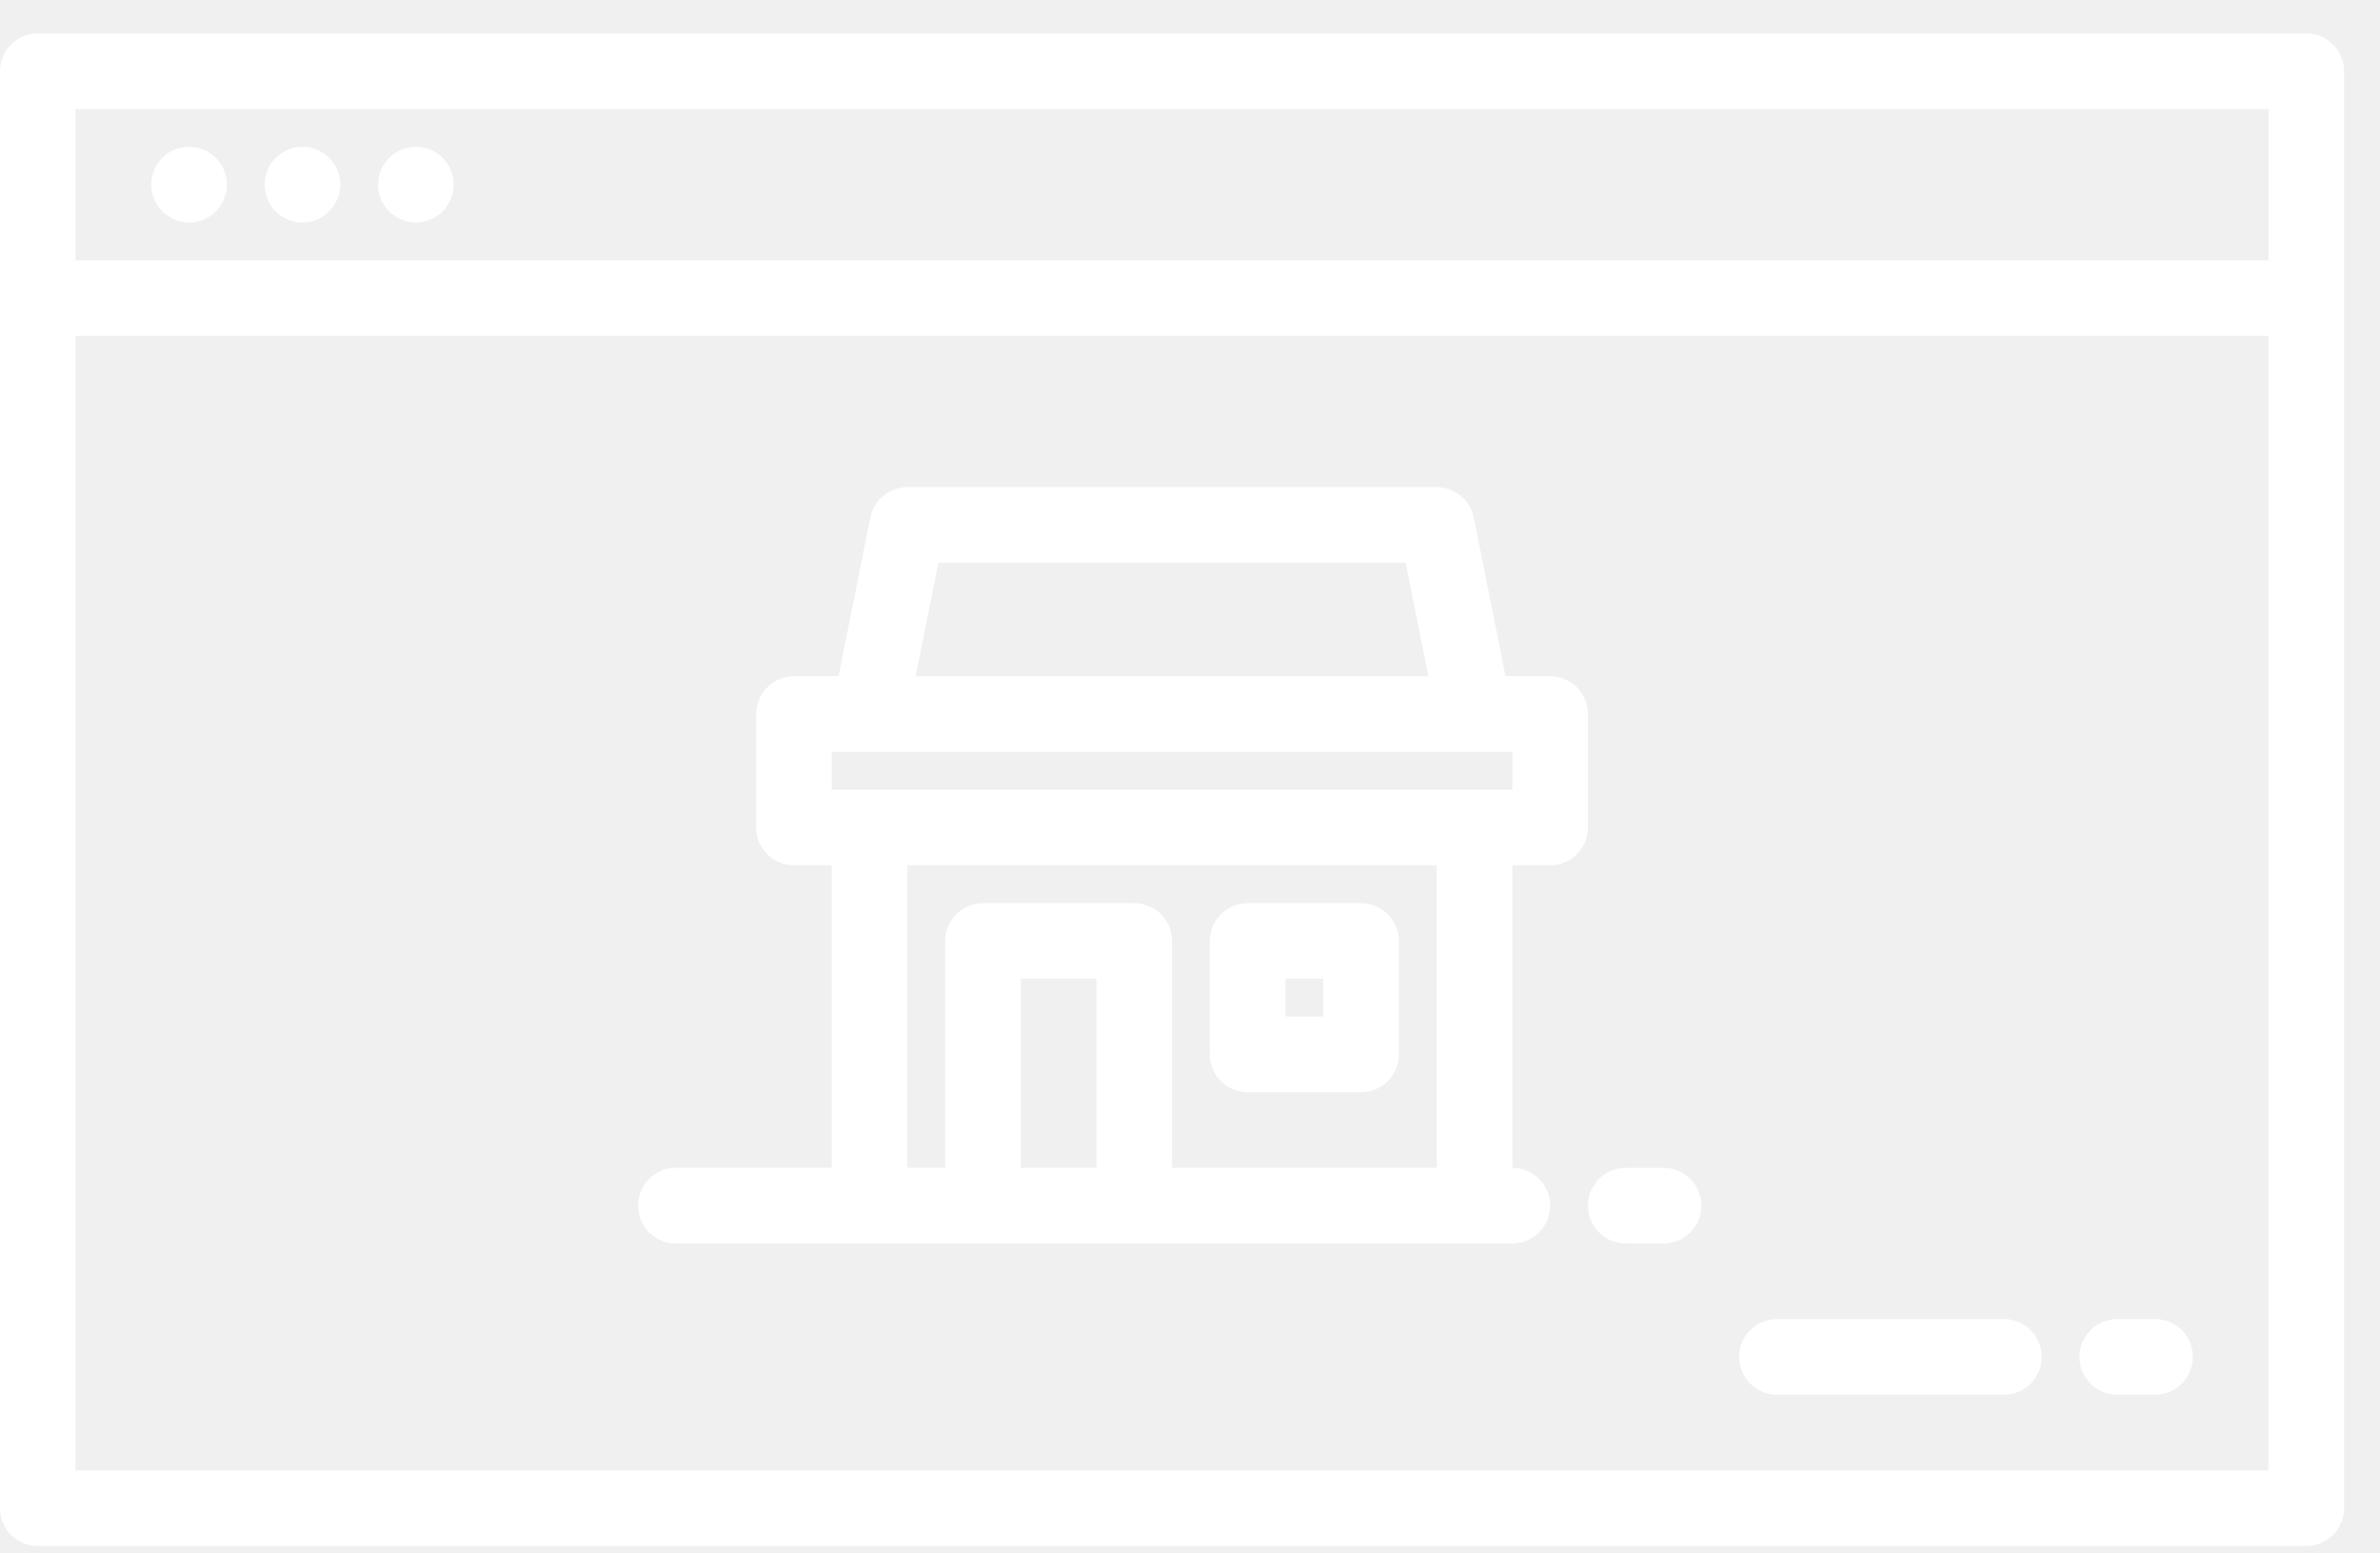
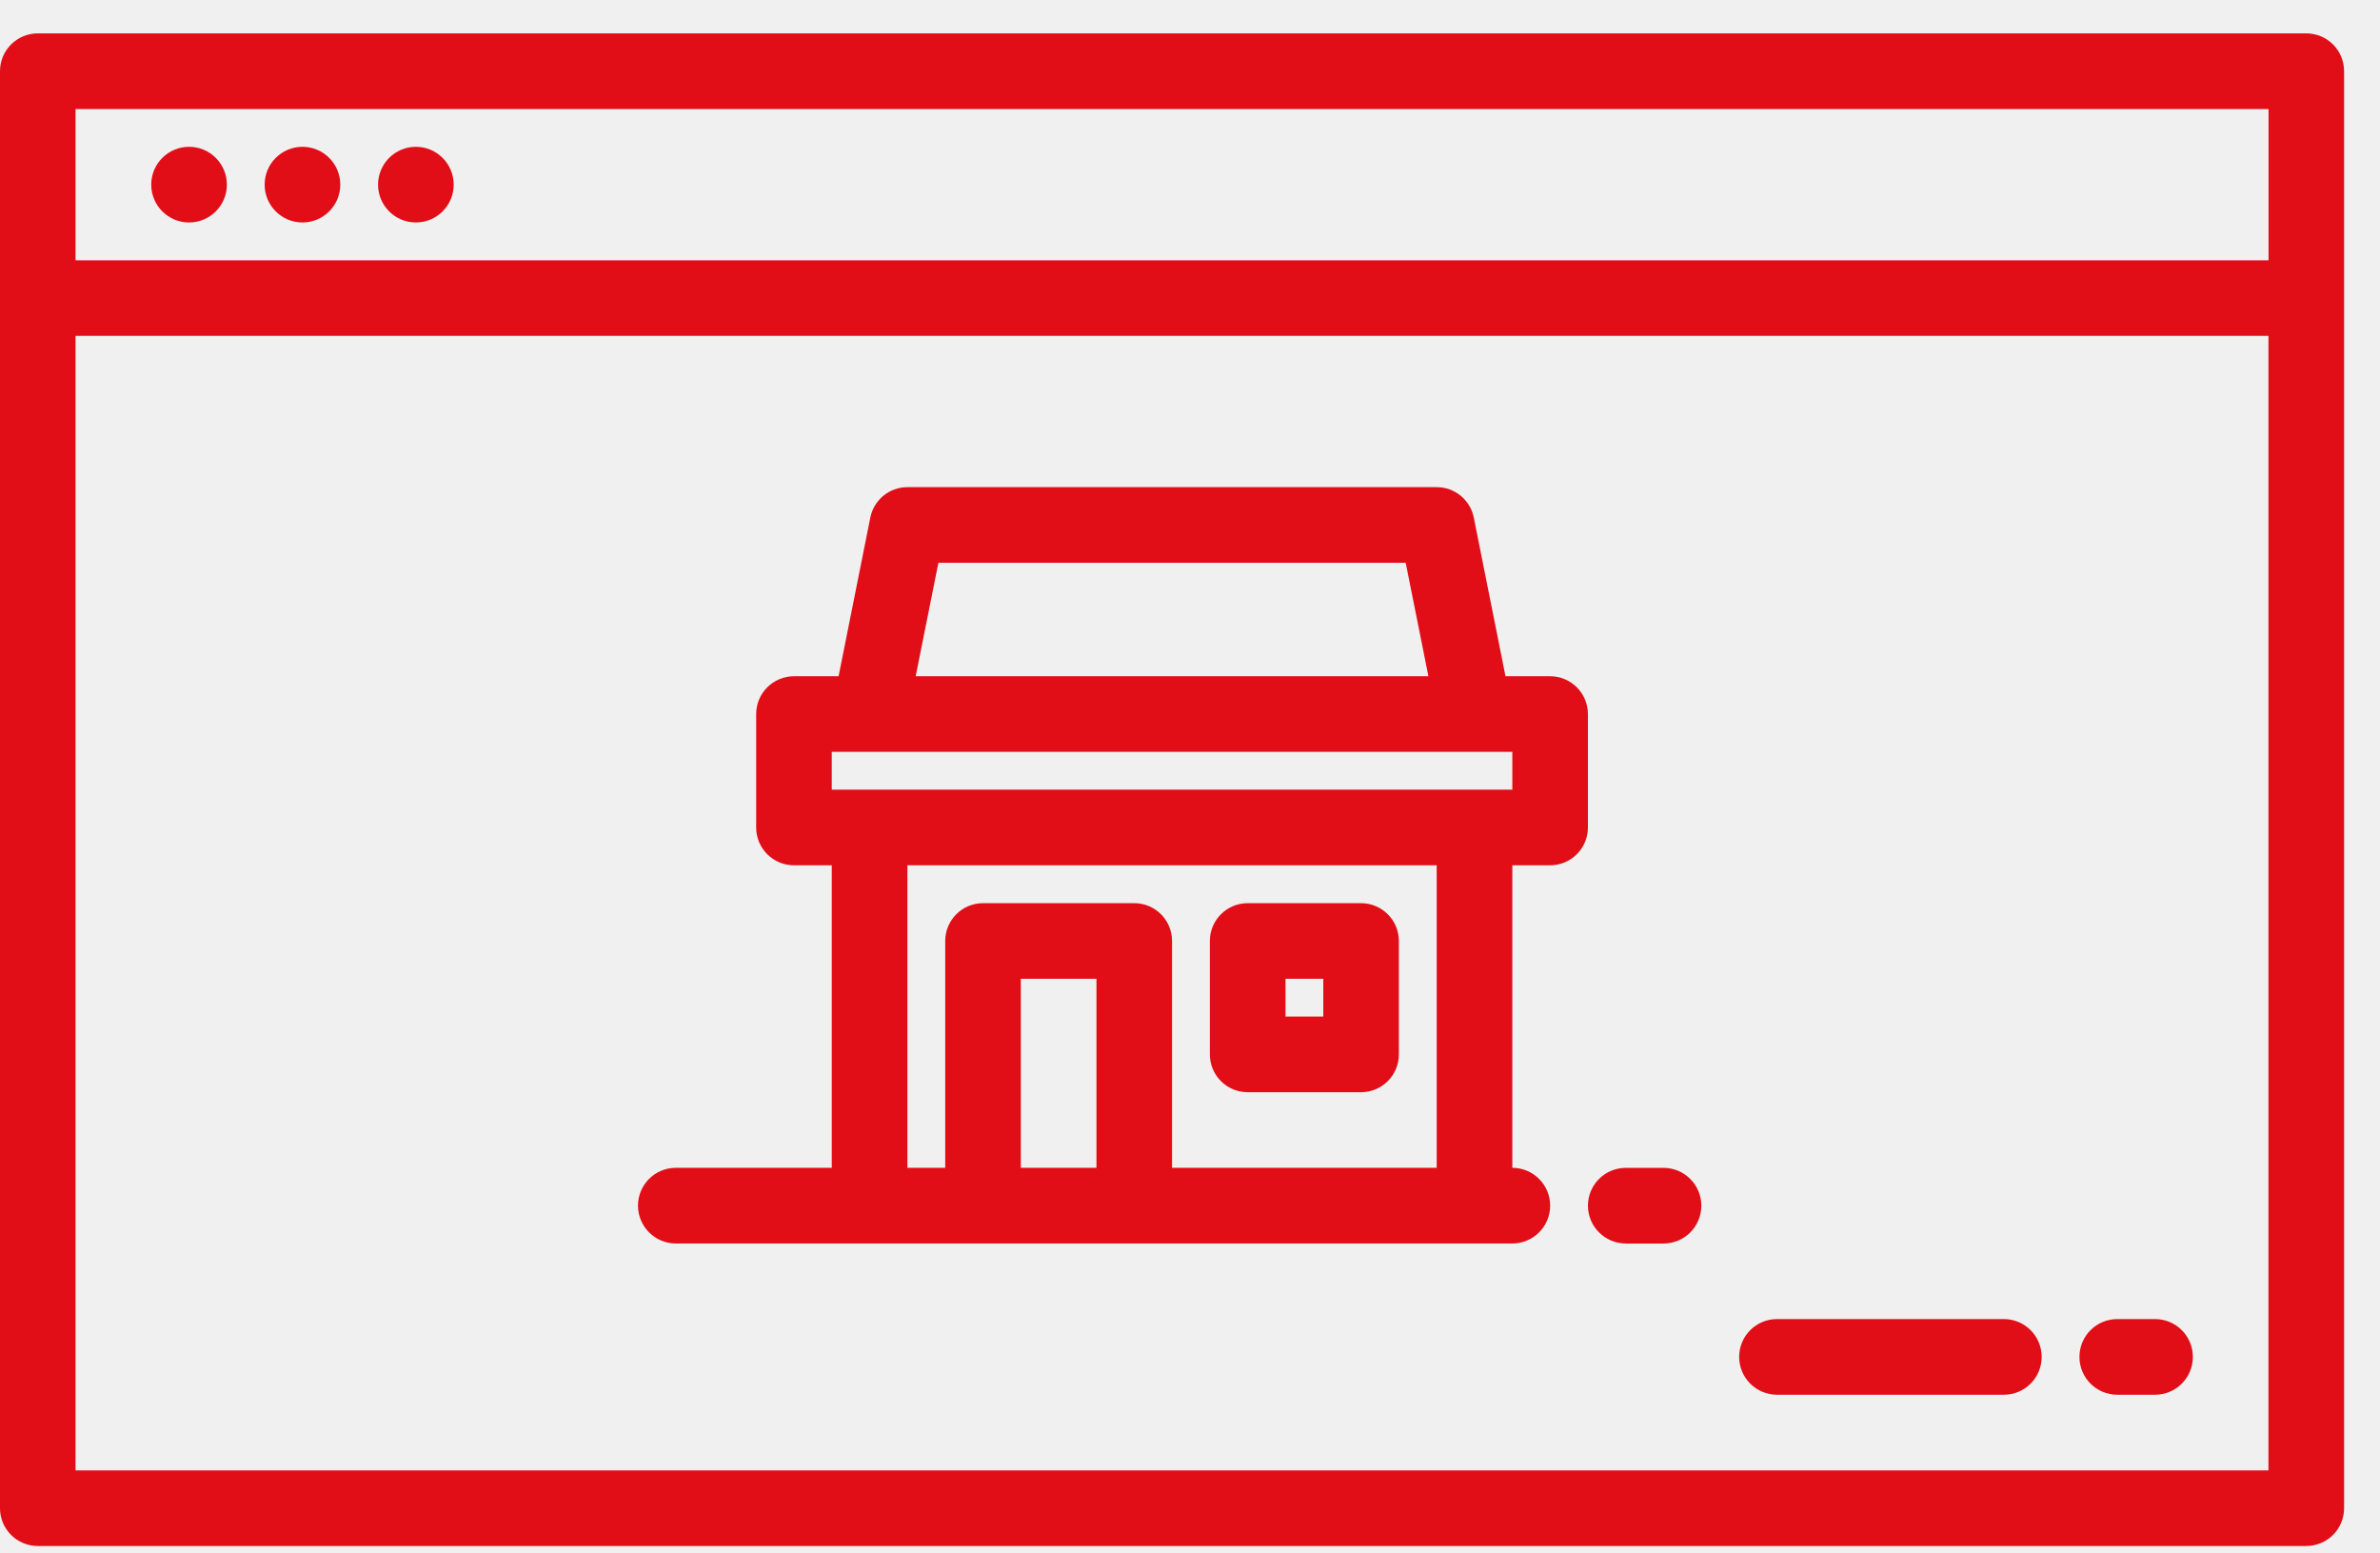
<svg xmlns="http://www.w3.org/2000/svg" width="46" height="30" viewBox="0 0 46 30" fill="none">
-   <path d="M44.575.645H.731A.73.73 0 0 0 0 1.376v27.768a.73.73 0 0 0 .73.731h43.845a.73.73 0 0 0 .731-.73V1.375a.73.73 0 0 0-.73-.73zM1.462 2.107h42.384V5.03H1.46V2.107zm42.384 26.307H1.46V6.49h42.384v21.923z" fill="#fff" />
-   <path d="M3.654 4.299a.73.73 0 1 0 0-1.462.73.73 0 0 0 0 1.462zm2.192 0a.73.73 0 1 0 0-1.462.73.73 0 0 0 0 1.462zm2.192 0a.73.73 0 1 0 0-1.462.73.73 0 0 0 0 1.462zm26.307 22.653h4.385a.73.73 0 0 0 0-1.462h-4.385a.73.73 0 1 0 0 1.462zm6.577 0h.73a.73.73 0 0 0 0-1.462h-.73a.73.73 0 1 0 0 1.462zm-16.808-5.846h2.193a.731.731 0 0 0 .73-.73v-2.193a.731.731 0 0 0-.73-.73h-2.192a.731.731 0 0 0-.731.73v2.192a.73.73 0 0 0 .73.731zm.731-2.192h.731v.73h-.73v-.73z" fill="#fff" />
-   <path d="M13.062 24.029H29.23a.73.73 0 0 0 0-1.462v-5.846h.73a.731.731 0 0 0 .731-.73v-2.192a.731.731 0 0 0-.73-.731h-.863l-.613-3.066a.73.73 0 0 0-.717-.588h-10.23a.73.73 0 0 0-.717.588l-.613 3.066h-.862a.731.731 0 0 0-.731.73v2.193a.73.73 0 0 0 .73.73h.731v5.846h-3.014a.731.731 0 0 0 0 1.462zm6.668-1.462v-3.653h1.462v3.653H19.73zm-1.593-11.691h9.032l.439 2.192h-9.91l.439-2.192zm-2.06 3.653H29.23v.731H16.076v-.73zm1.46 2.192h10.231v5.846h-5.115v-4.384a.73.73 0 0 0-.73-.73h-2.924a.731.731 0 0 0-.73.73v4.384h-.731v-5.846zm13.885 7.309h.73a.73.73 0 0 0 0-1.462h-.73a.73.73 0 0 0 0 1.461z" fill="#fff" />
+   <path d="M44.575.645H.731A.73.73 0 0 0 0 1.376v27.768a.73.73 0 0 0 .73.731h43.845a.73.73 0 0 0 .731-.73V1.375a.73.73 0 0 0-.73-.73zM1.462 2.107h42.384V5.03H1.46V2.107zm42.384 26.307H1.46V6.49h42.384v21.923z" fill="#E20E17" />
+   <path d="M3.654 4.299a.73.73 0 1 0 0-1.462.73.73 0 0 0 0 1.462zm2.192 0a.73.73 0 1 0 0-1.462.73.73 0 0 0 0 1.462zm2.192 0a.73.73 0 1 0 0-1.462.73.73 0 0 0 0 1.462zm26.307 22.653h4.385a.73.73 0 0 0 0-1.462h-4.385a.73.73 0 1 0 0 1.462zm6.577 0h.73a.73.73 0 0 0 0-1.462h-.73a.73.73 0 1 0 0 1.462zm-16.808-5.846h2.193a.731.731 0 0 0 .73-.73v-2.193a.731.731 0 0 0-.73-.73h-2.192a.731.731 0 0 0-.731.73v2.192a.73.73 0 0 0 .73.731zm.731-2.192h.731v.73h-.73v-.73z" fill="#E20E17" />
+   <path d="M13.062 24.029H29.23a.73.73 0 0 0 0-1.462v-5.846h.73a.731.731 0 0 0 .731-.73v-2.192a.731.731 0 0 0-.73-.731h-.863l-.613-3.066a.73.73 0 0 0-.717-.588h-10.23a.73.73 0 0 0-.717.588l-.613 3.066h-.862a.731.731 0 0 0-.731.73v2.193a.73.73 0 0 0 .73.73h.731v5.846h-3.014a.731.731 0 0 0 0 1.462zm6.668-1.462v-3.653h1.462v3.653H19.73zm-1.593-11.691h9.032l.439 2.192h-9.91l.439-2.192zm-2.06 3.653H29.23v.731H16.076v-.73zm1.46 2.192h10.231v5.846h-5.115v-4.384a.73.73 0 0 0-.73-.73h-2.924a.731.731 0 0 0-.73.73v4.384h-.731v-5.846zm13.885 7.309h.73a.73.73 0 0 0 0-1.462h-.73a.73.73 0 0 0 0 1.461z" fill="#E20E17" />
</svg>
